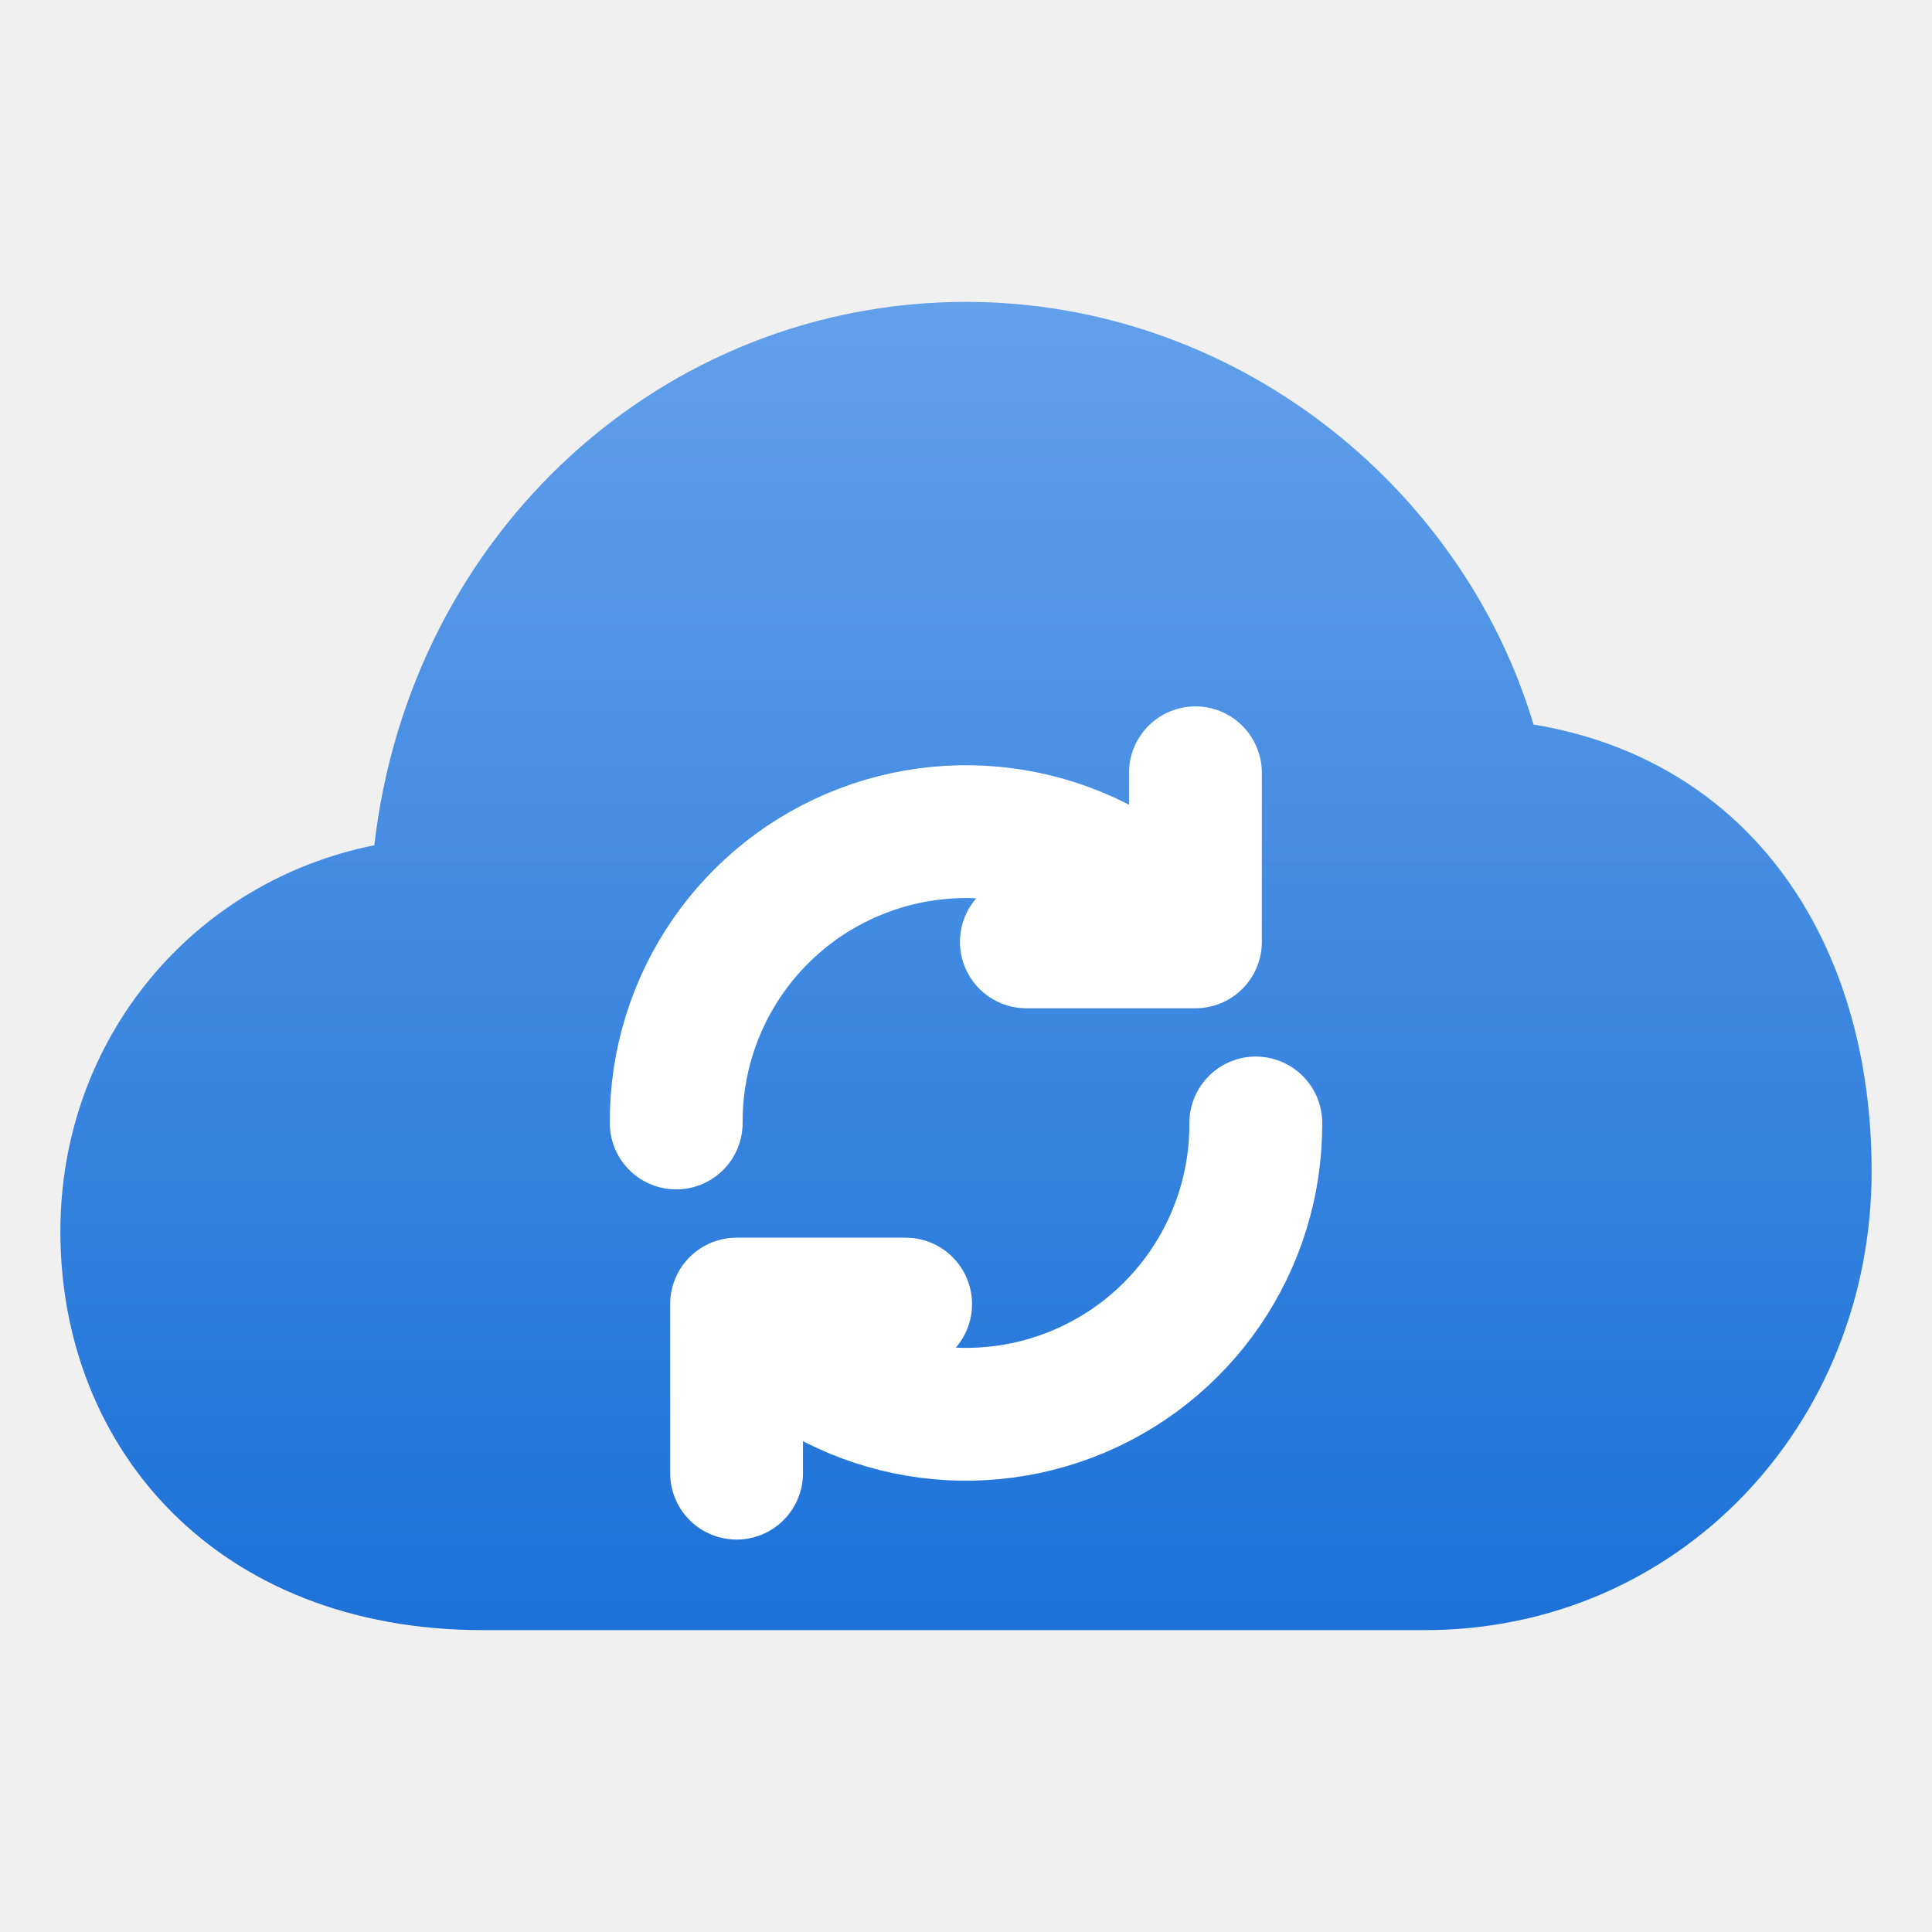
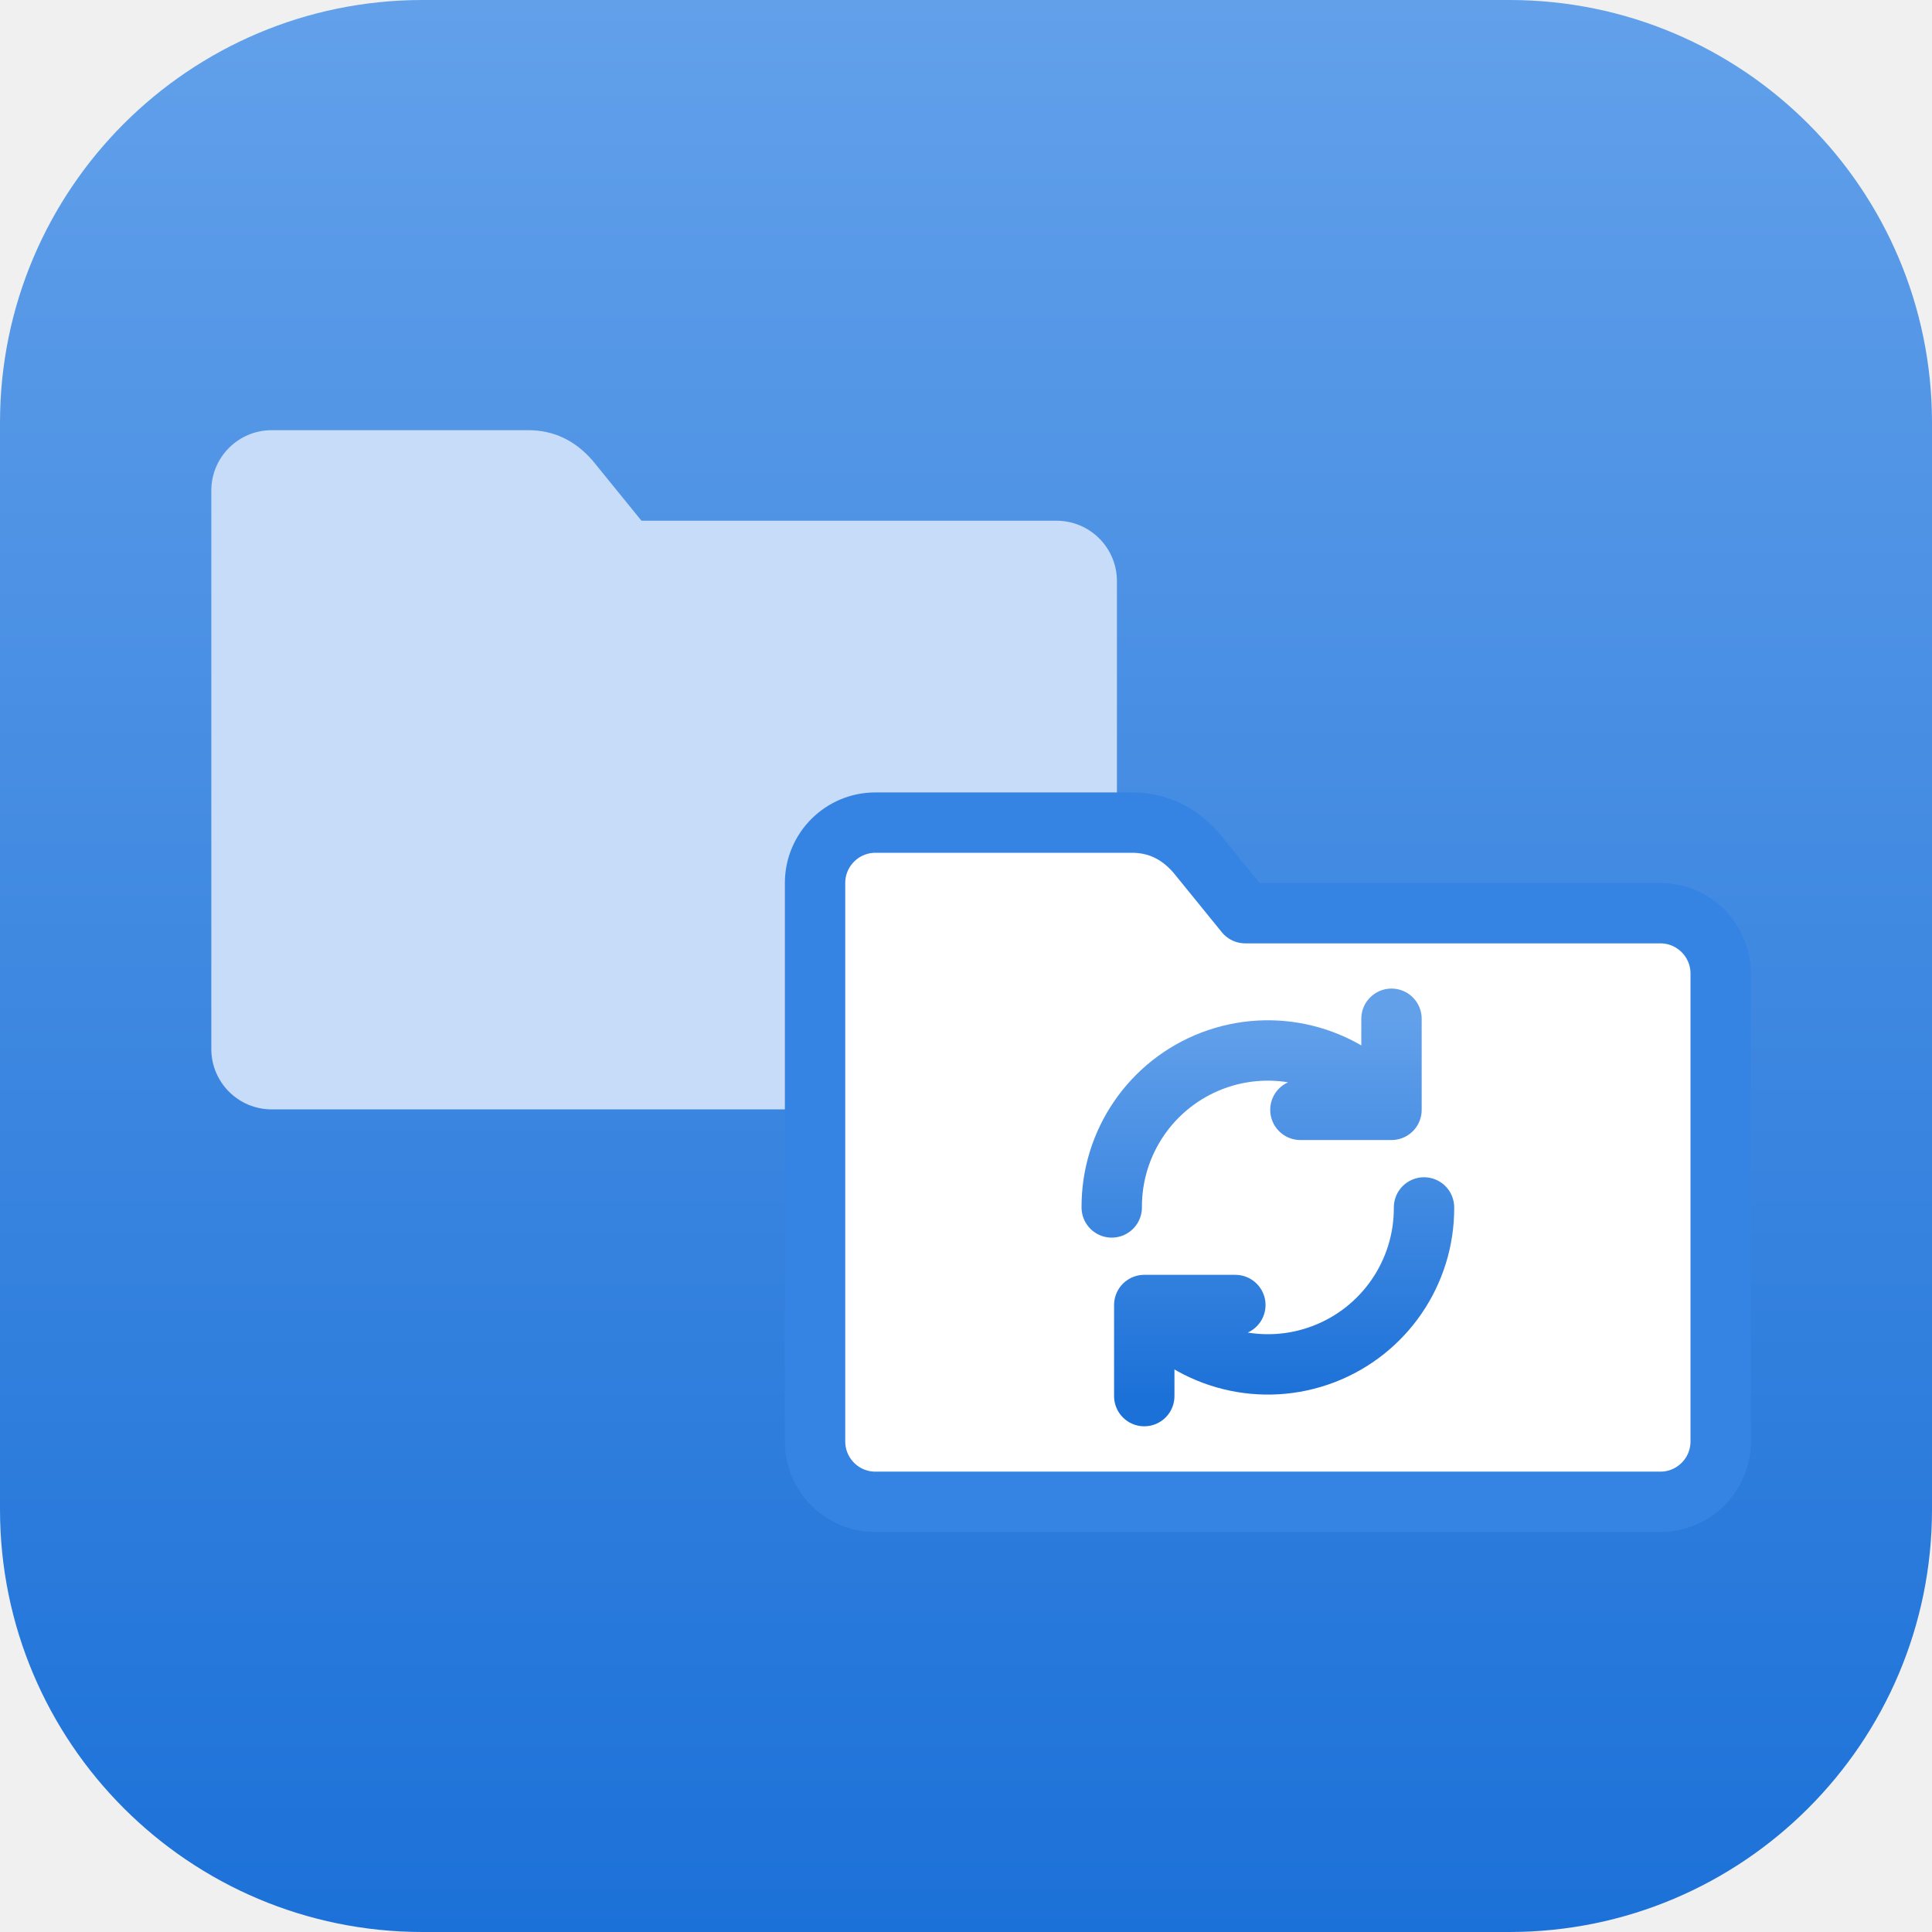
- <svg xmlns="http://www.w3.org/2000/svg" width="128" height="128" viewBox="0 0 16 16">
+ <svg xmlns="http://www.w3.org/2000/svg" width="512" height="512" viewBox="0 0 512 512">
  <defs>
-     <linearGradient id="g" x1="0" y1="0" x2="0" y2="1">
+     <linearGradient id="linear-gradient-1" x1="256" y1="0" x2="256" y2="512" gradientUnits="userSpaceOnUse">
+       <stop offset="0" stop-color="#62a0ea" />
+       <stop offset="1" stop-color="#1c71d8" />
+     </linearGradient>
+     <linearGradient id="linear-gradient-2" x1="336" y1="269.982" x2="336" y2="369.982" gradientUnits="userSpaceOnUse">
      <stop offset="0" stop-color="#62a0ea" />
      <stop offset="1" stop-color="#1c71d8" />
    </linearGradient>
  </defs>
-   <path fill="url(#g)" d="M4 13.5C1.8 13.5.5 12 .5 10.2c0-1.6 1.1-2.9 2.6-3.2C3.4 4.4 5.5 2.5 8 2.5c2.2 0 4.1 1.5 4.7 3.5 1.8.3 2.8 1.8 2.8 3.7 0 2.1-1.6 3.8-3.7 3.8z" />
-   <path fill="none" stroke="#fff" stroke-width="1.1" stroke-linecap="round" stroke-linejoin="round" d="M5.6 9.3a2.4 2.4 0 0 1 4.2-1.6M10.4 9.3a2.4 2.4 0 0 1-4.2 1.6M9.9 6.4v1.4H8.5M6.1 12.2v-1.4h1.4" />
+   <g id="Layer_1" data-name="Layer 1">
+     <path id="Tile" d="M112 0 L400 0 C461.856 0 512 50.144 512 112 L512 400 C512 461.856 461.856 512 400 512 L112 512 C50.144 512 0 461.856 0 400 L0 112 C0 50.144 50.144 0 112 0 Z" fill="url(#linear-gradient-1)" />
+     <path id="Folder_back" data-name="Folder back" d="M72 114 L140 114 C146.667 114 152.333 116.667 157 122 L170 138 L280 138 C288.837 138 296 145.163 296 154 L296 278 C296 286.837 288.837 294 280 294 L72 294 C63.163 294 56 286.837 56 278 L56 130 C56 121.163 63.163 114 72 114 Z" fill="#c6dcf8" />
+     <path id="Folder_front" data-name="Folder front" d="M232 218 L300 218 C306.667 218 312.333 220.667 317 226 L330 242 L440 242 C448.837 242 456 249.163 456 258 L456 382 C456 390.837 448.837 398 440 398 L232 398 C223.163 398 216 390.837 216 382 L216 234 C216 225.163 223.163 218 232 218 Z" fill="#ffffff" stroke="#3584e4" stroke-width="16" stroke-linejoin="round" />
+     <path id="Sync_arrows" data-name="Sync arrows" d="M294.621 319.982 C294.53 302.733 305.149 287.237 321.269 281.096 C337.388 274.956 355.625 279.458 367.034 292.396 M377.379 319.982 C377.47 337.231 366.851 352.727 350.731 358.867 C334.612 365.008 316.375 360.505 304.966 347.568 M368.759 269.982 L368.759 294.12 L344.621 294.12 M303.241 369.982 L303.241 345.844 L327.379 345.844" fill="none" stroke="url(#linear-gradient-2)" stroke-width="16" stroke-linecap="round" stroke-linejoin="round" />
+   </g>
</svg>
